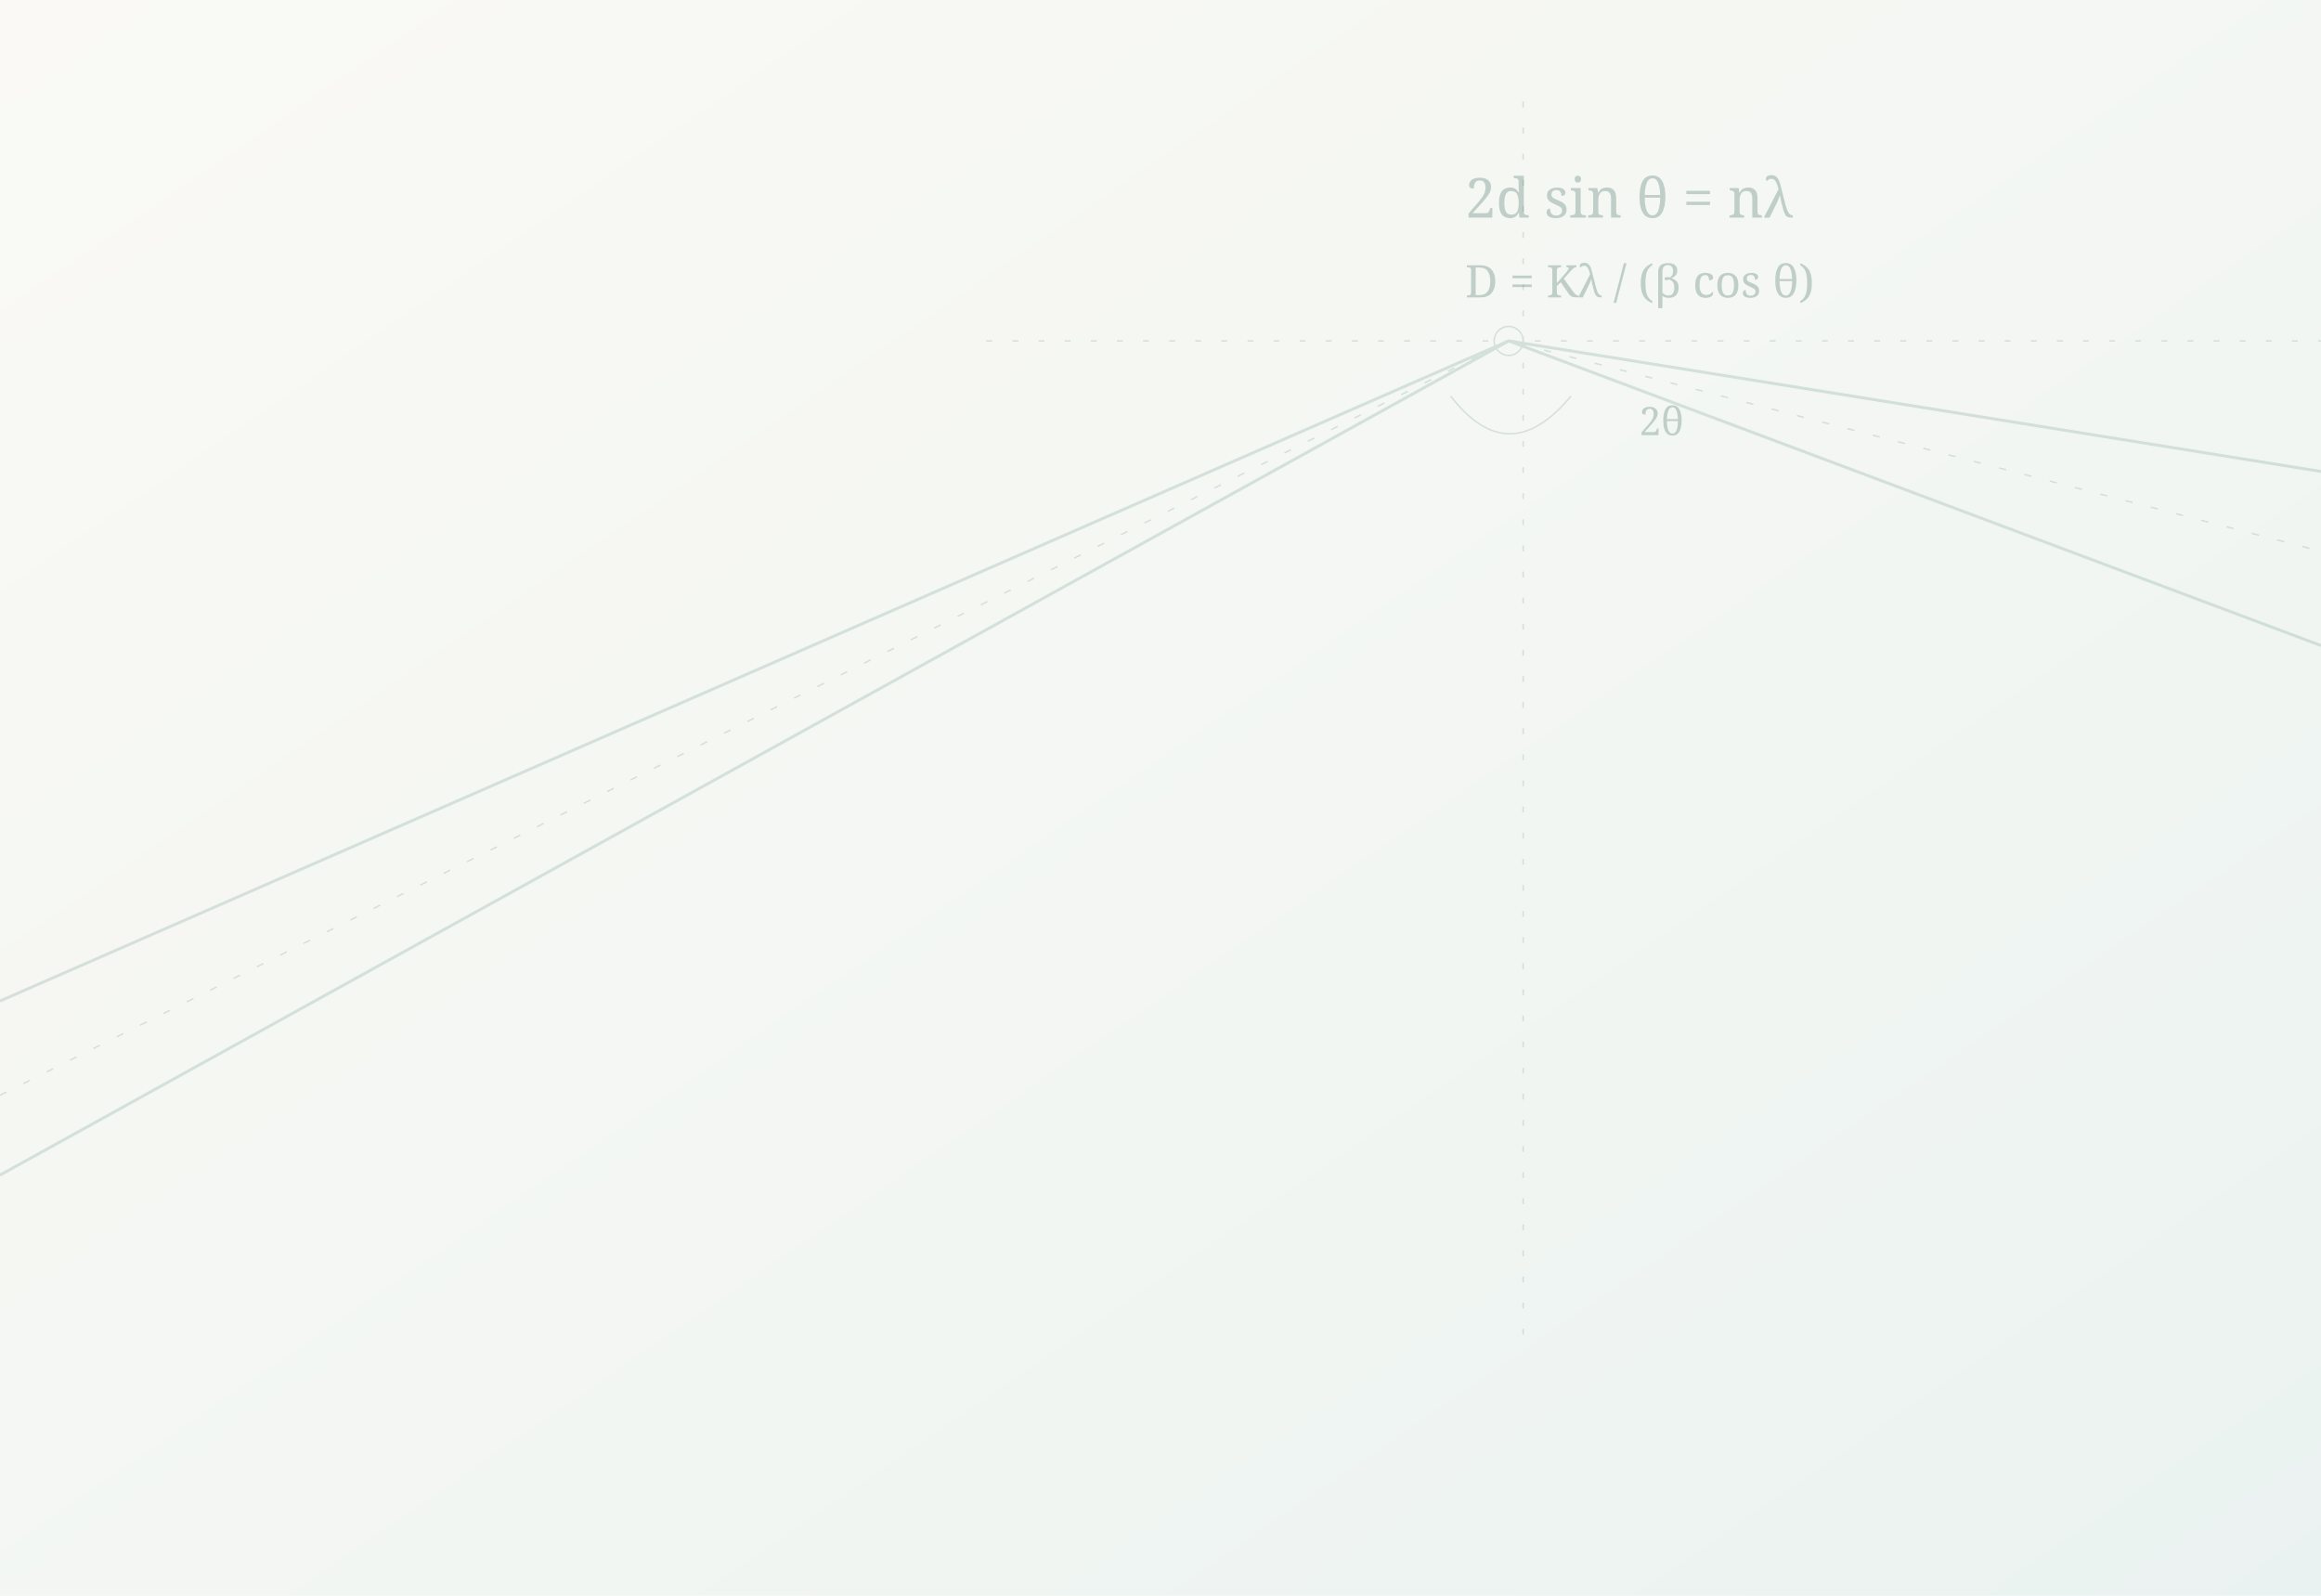
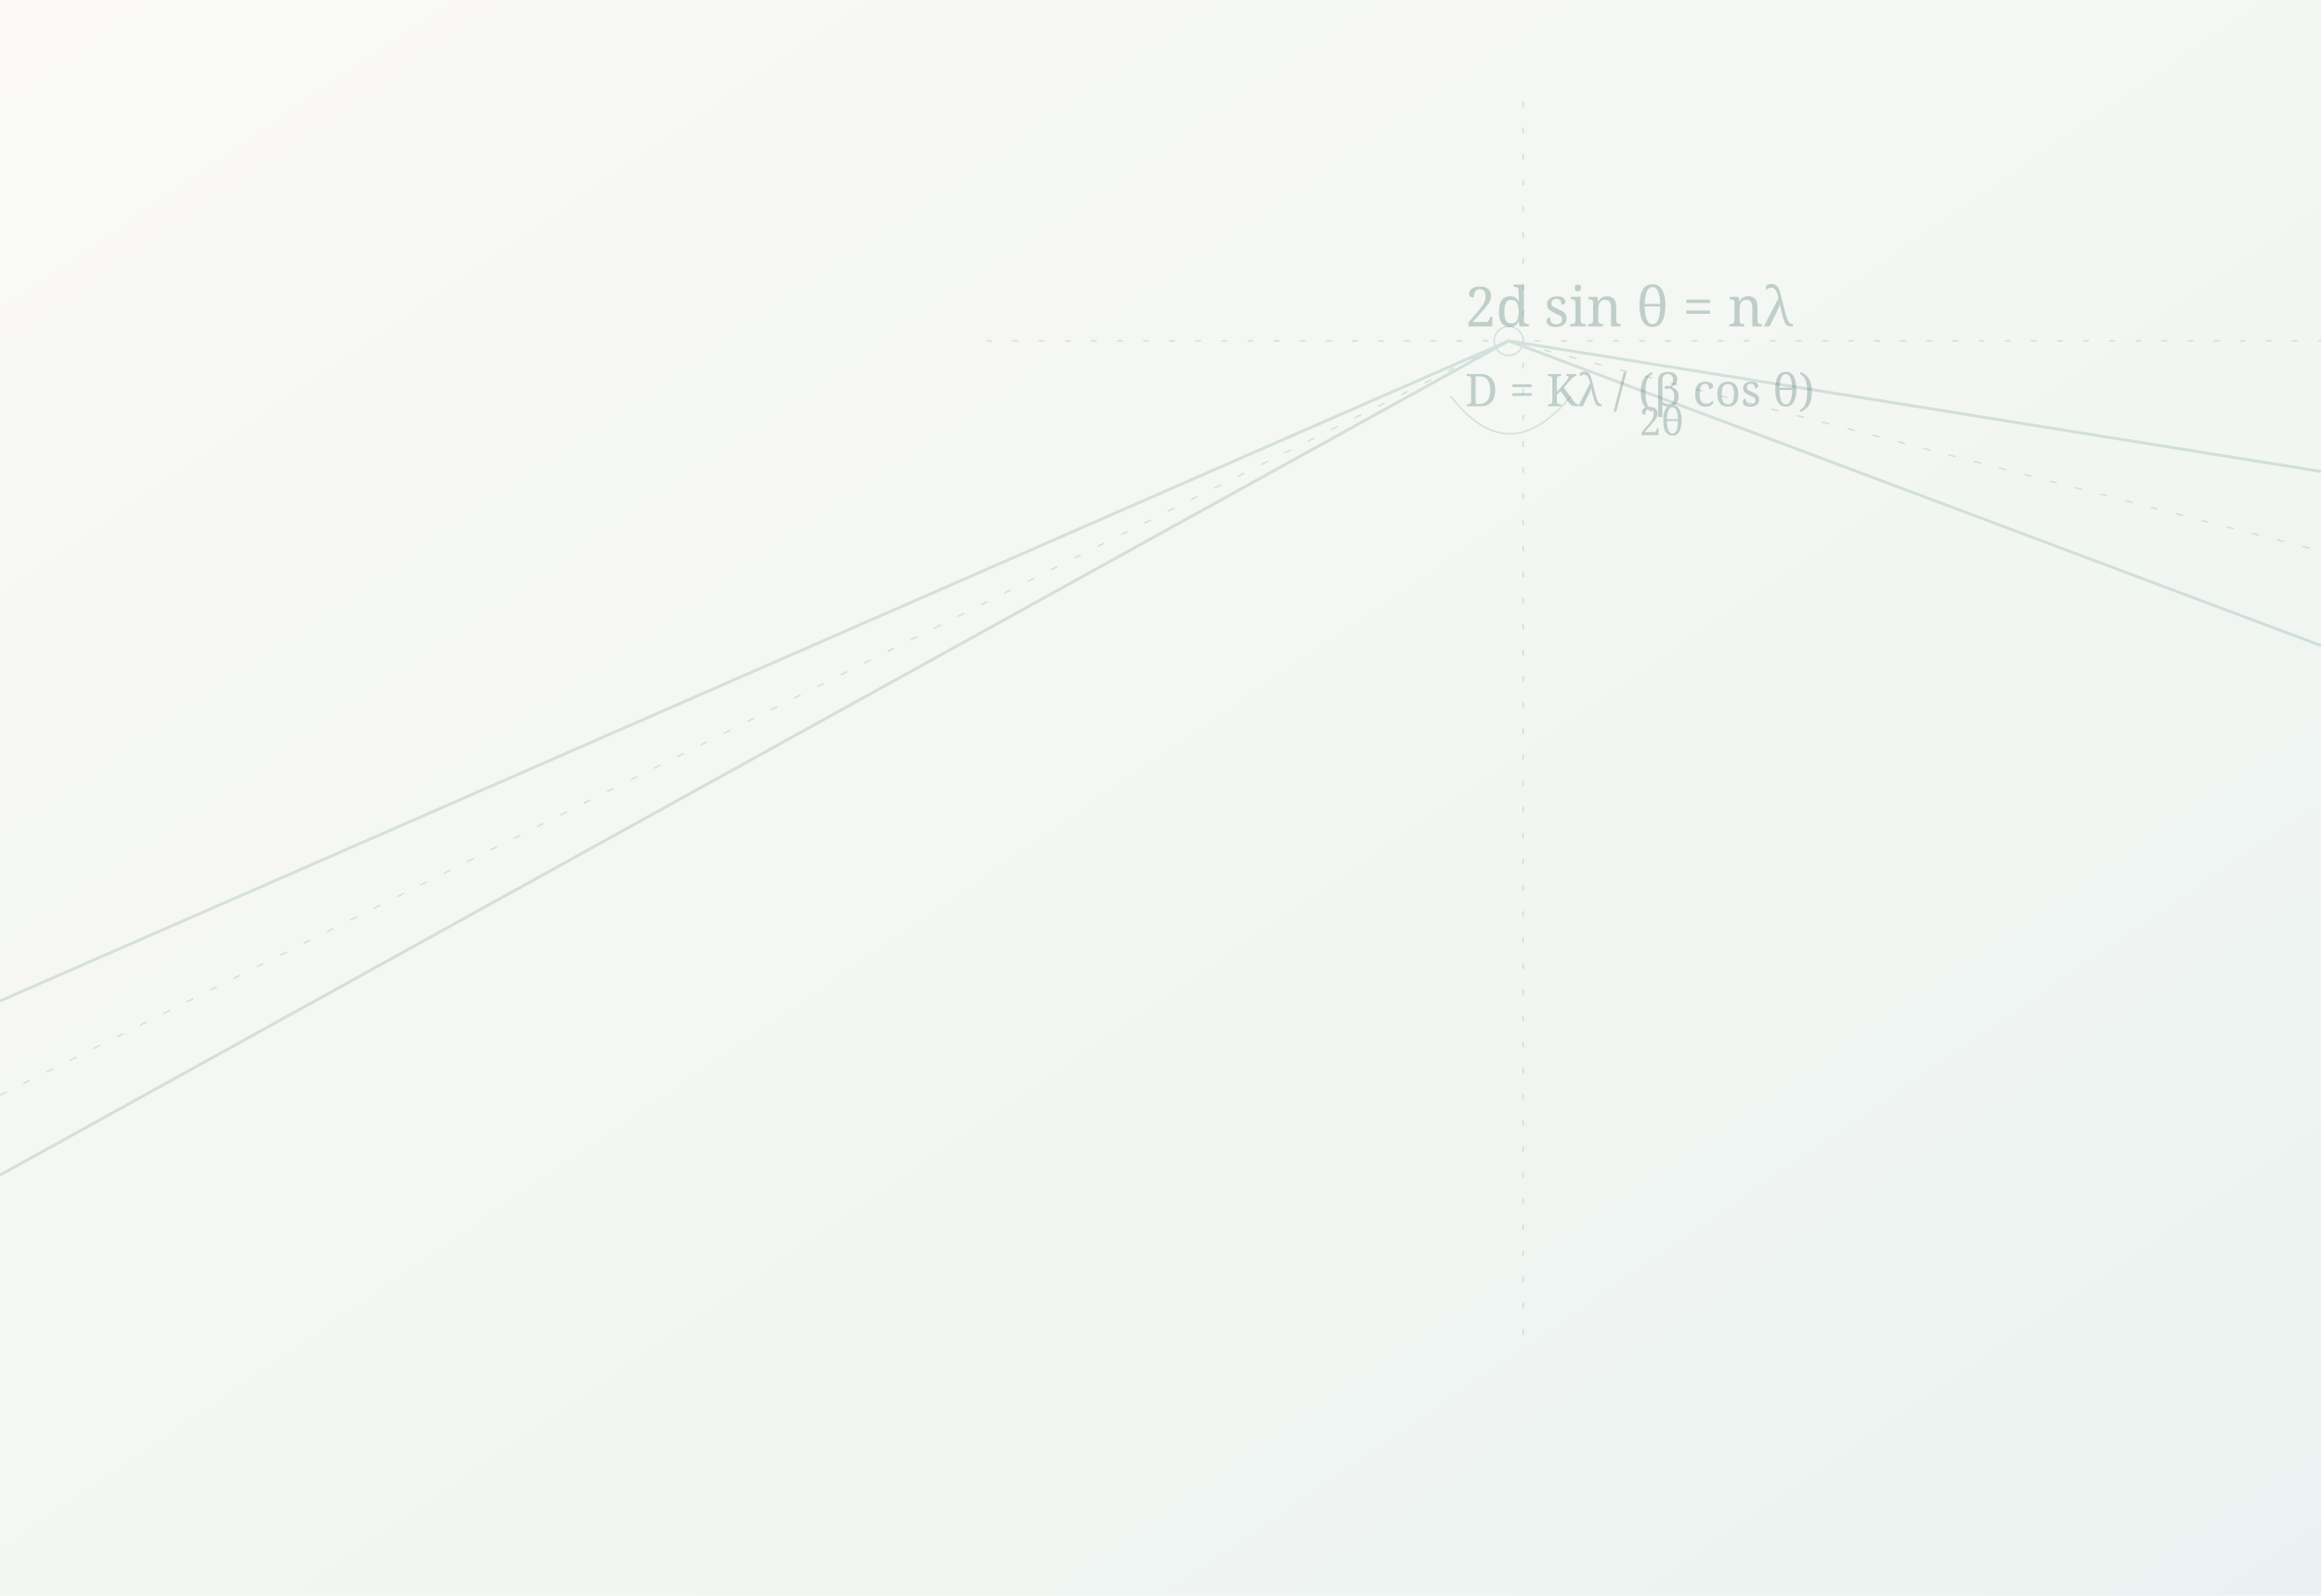
<svg xmlns="http://www.w3.org/2000/svg" viewBox="0 0 1600 1100" preserveAspectRatio="xMidYMid slice">
  <defs>
    <linearGradient id="paper" x2="1" y2="1">
      <stop stop-color="#faf9f5" />
      <stop offset=".6" stop-color="#f2f6f2" />
      <stop offset="1" stop-color="#eaf2f1" />
    </linearGradient>
  </defs>
  <rect width="1600" height="1100" fill="url(#paper)" />
  <g opacity=".22" stroke="#5e8b82" fill="none">
    <path d="M0 690 1040 235 1600 445" stroke-width="2" />
    <path d="M0 810 1040 235 1600 325" stroke-width="2" />
    <path d="M0 755 1040 235 1600 380" stroke-width="1" stroke-dasharray="5 13" />
    <path d="M1050 70V920M680 235H1600" stroke-width="1" stroke-dasharray="4 14" />
    <circle cx="1040" cy="235" r="10" />
    <path d="M1000 273 Q1040 325 1083 273" />
  </g>
  <g fill="#50766f" font-family="Georgia, serif" opacity=".32">
-     <text x="1010" y="150" font-size="38">2d sin θ = nλ</text>
-     <text x="1010" y="205" font-size="31">D = Kλ / (β cos θ)</text>
+     <text x="1010" y="225" font-size="38">2d sin θ = nλ</text>
+     <text x="1010" y="280" font-size="31">D = Kλ / (β cos θ)</text>
    <text x="1130" y="300" font-size="27">2θ</text>
  </g>
</svg>
